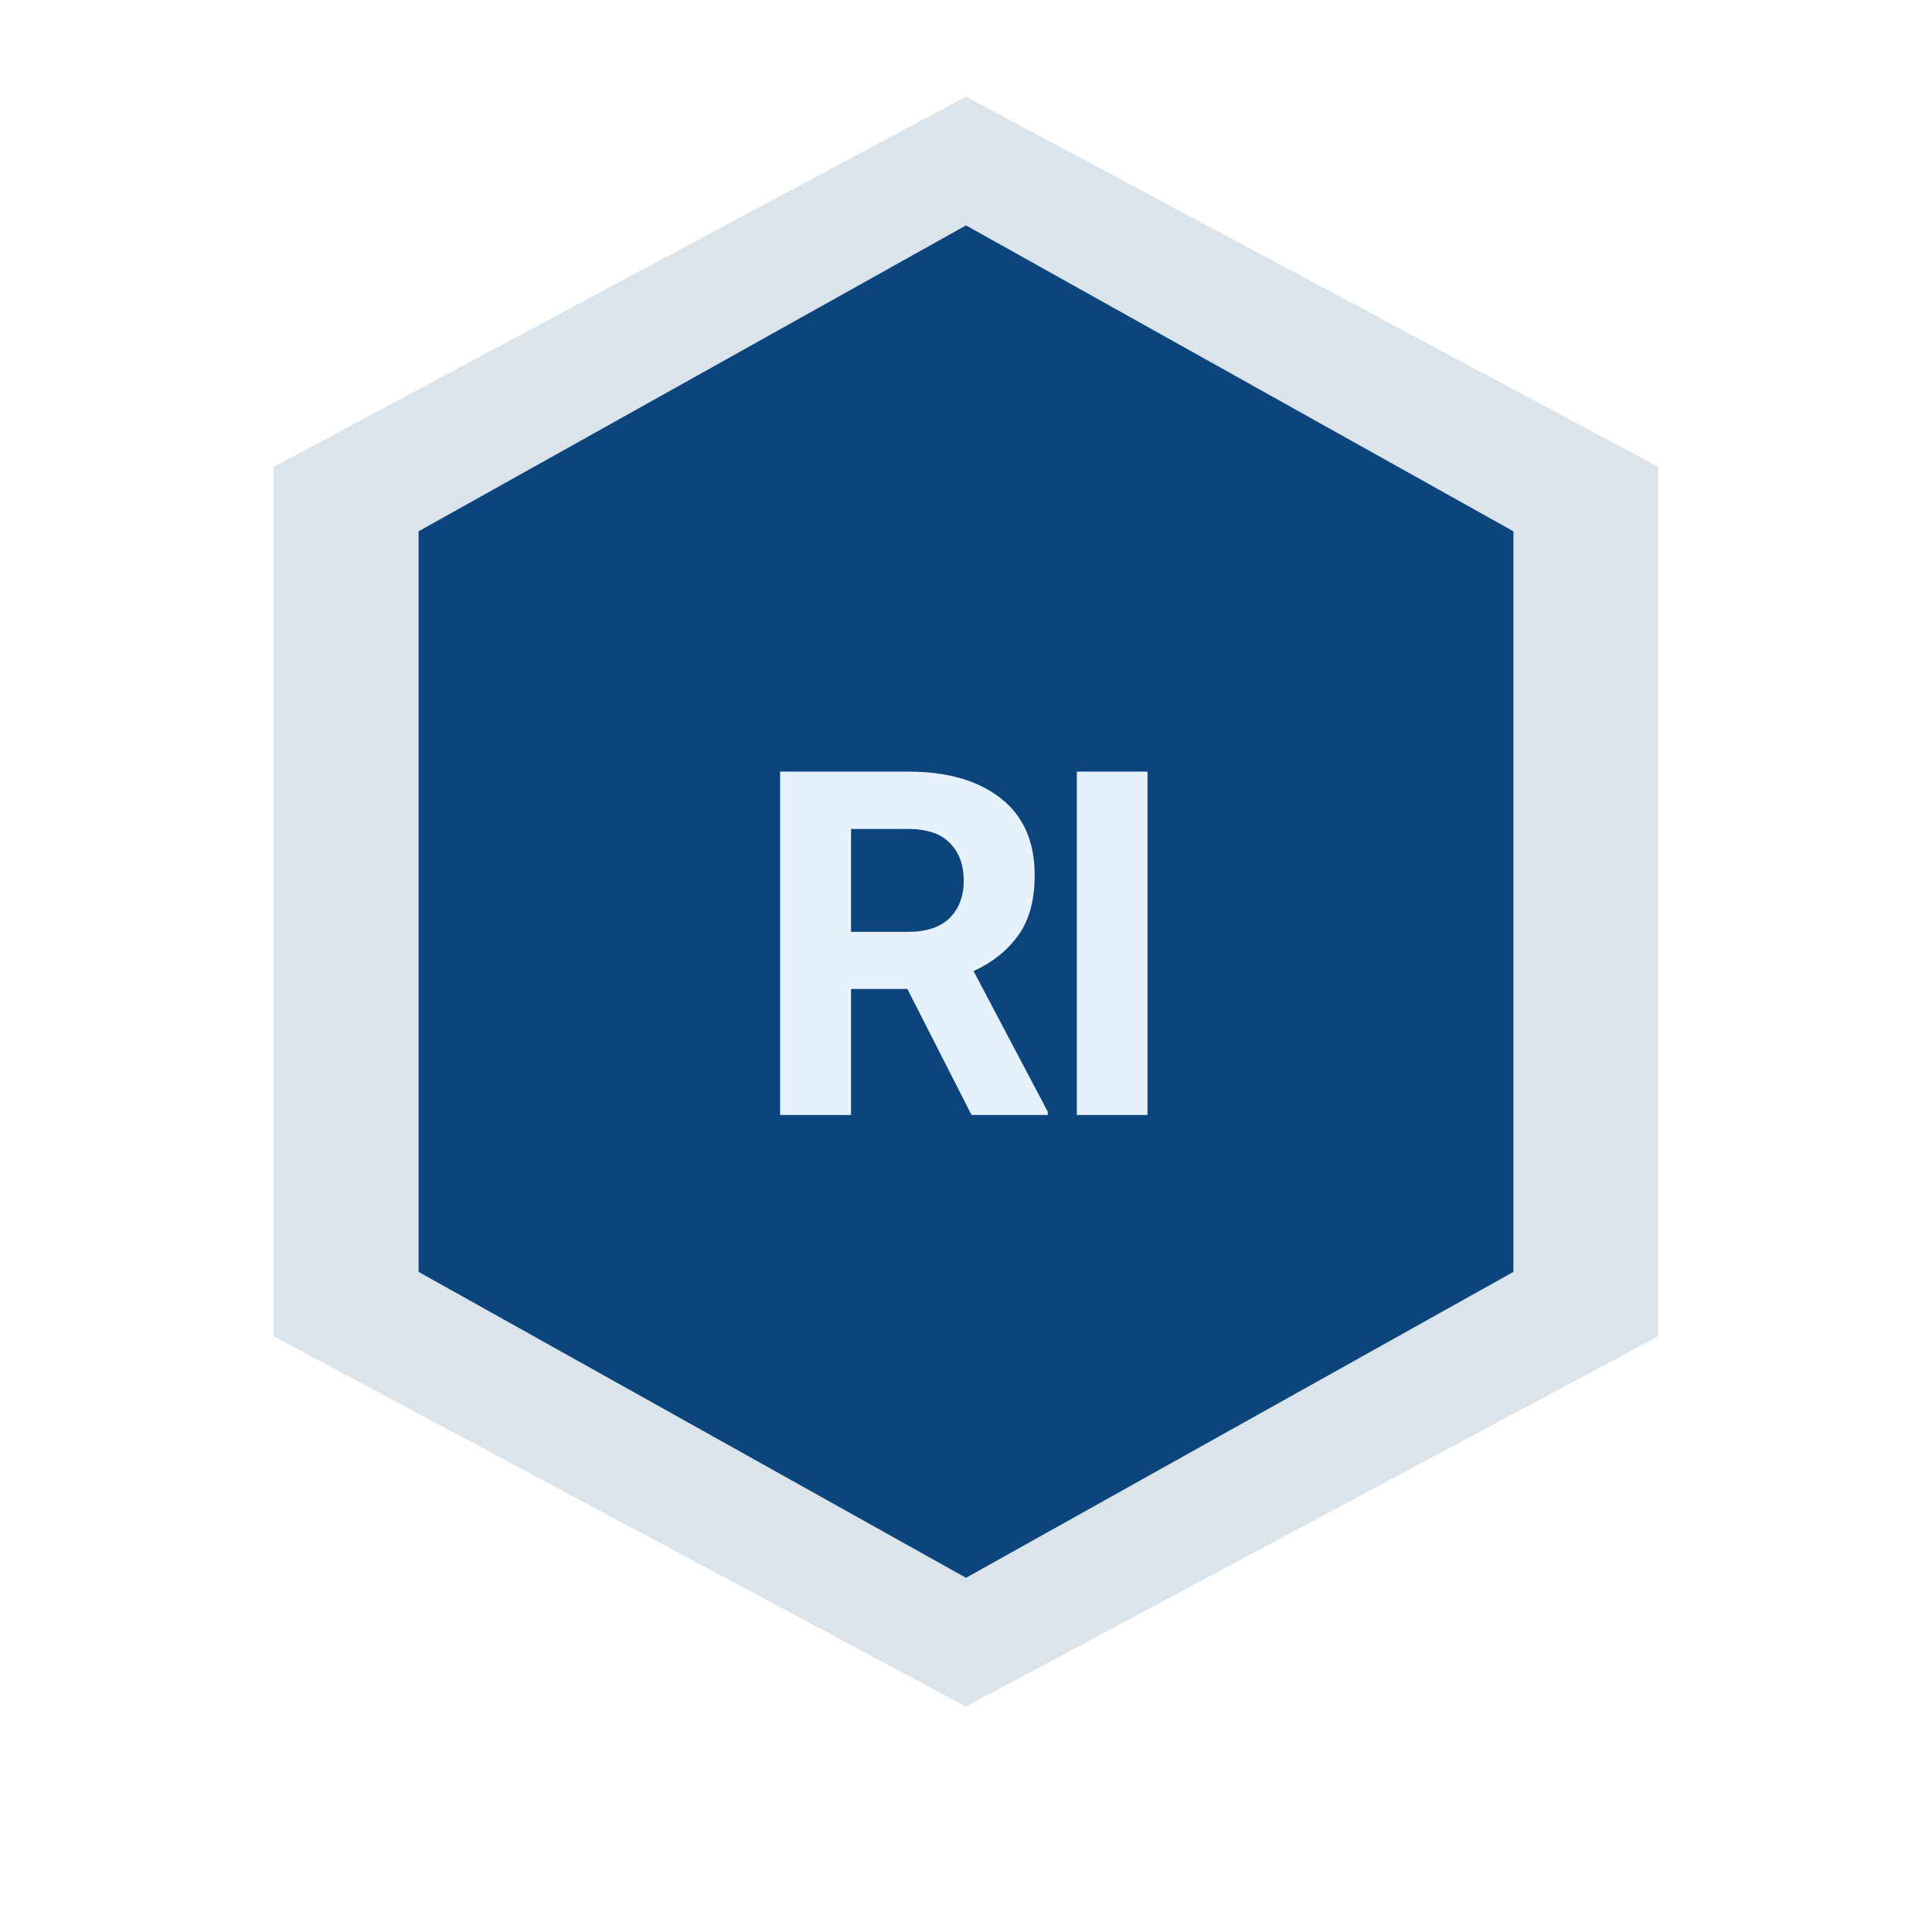
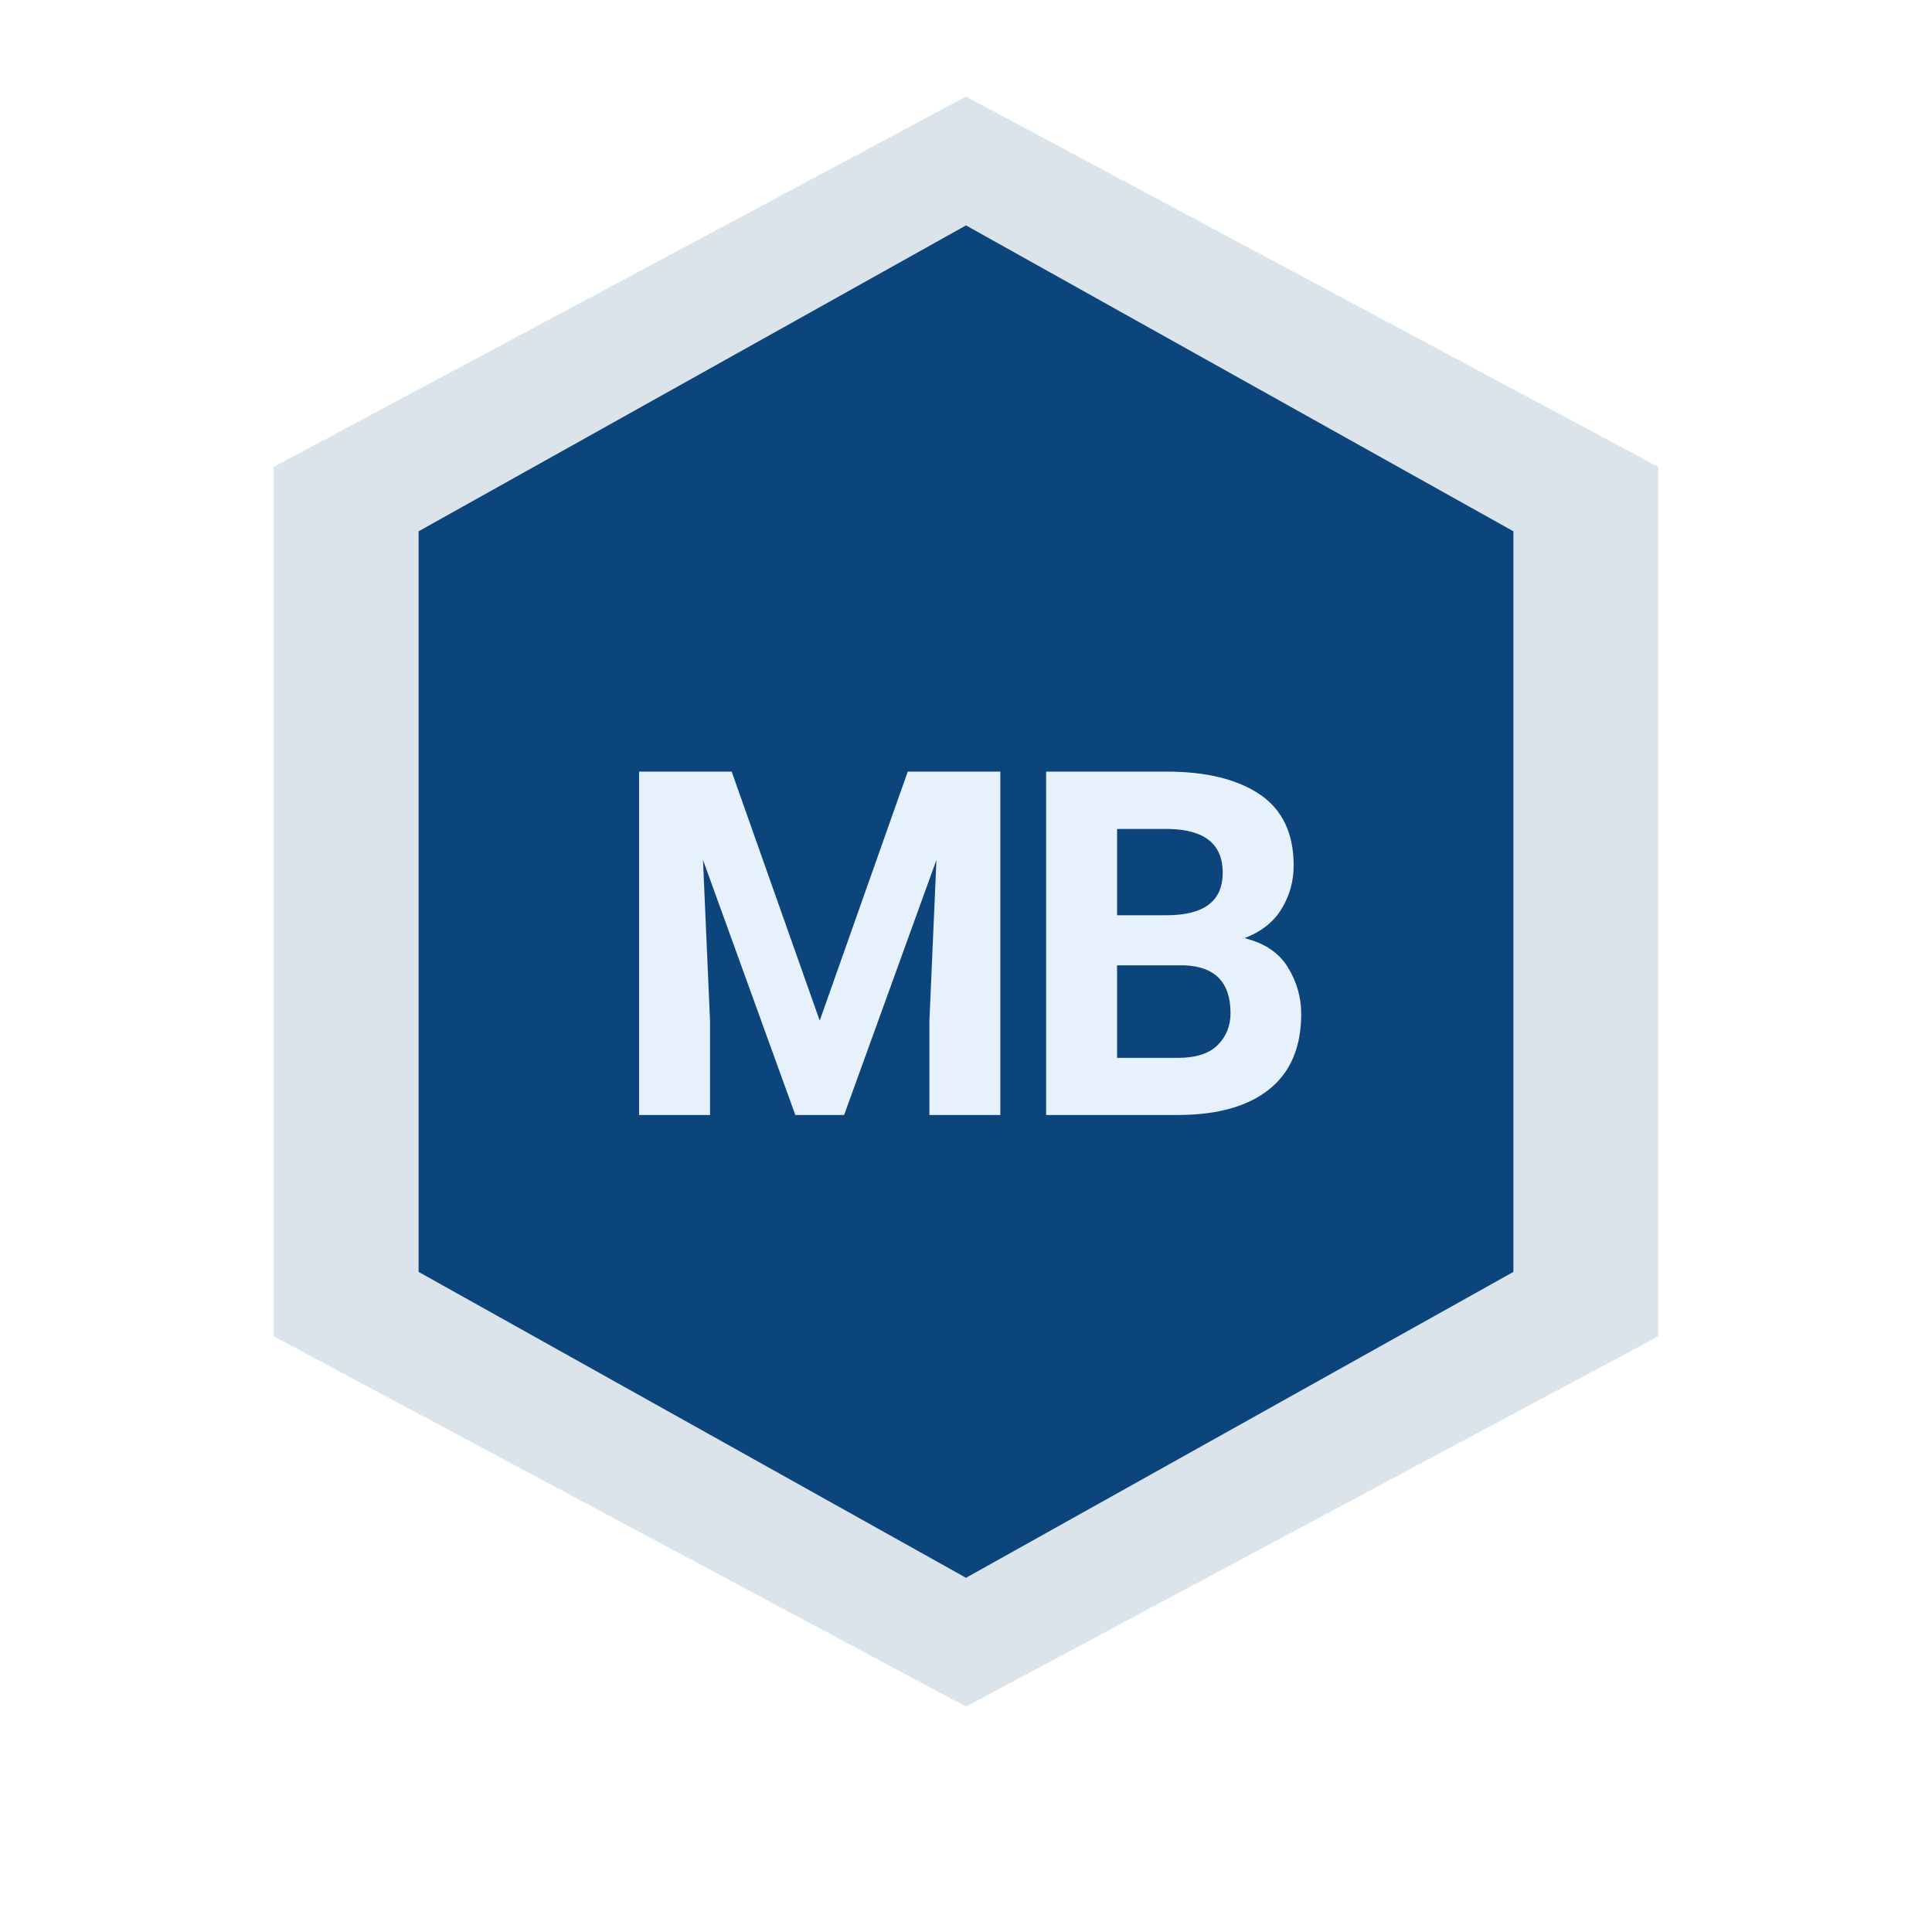
<svg xmlns="http://www.w3.org/2000/svg" width="512" height="512" viewBox="0 0 120 120">
  <polygon points="60,6 103,29 103,83 60,106 17,83 17,29" fill="#0C447C" opacity=".15" />
  <polygon points="60,14 94,33 94,79 60,98 26,79 26,33" fill="#0C447C" />
-   <text x="60" y="59" font-family="system-ui,-apple-system,'Segoe UI',Roboto,sans-serif" font-size="30" font-weight="600" fill="#E6F1FB" text-anchor="middle" dominant-baseline="central" letter-spacing="-1">RI</text>
+   <text x="60" y="59" font-family="system-ui,-apple-system,'Segoe UI',Roboto,sans-serif" font-size="30" font-weight="600" fill="#E6F1FB" text-anchor="middle" dominant-baseline="central" letter-spacing="-1">MB</text>
</svg>
